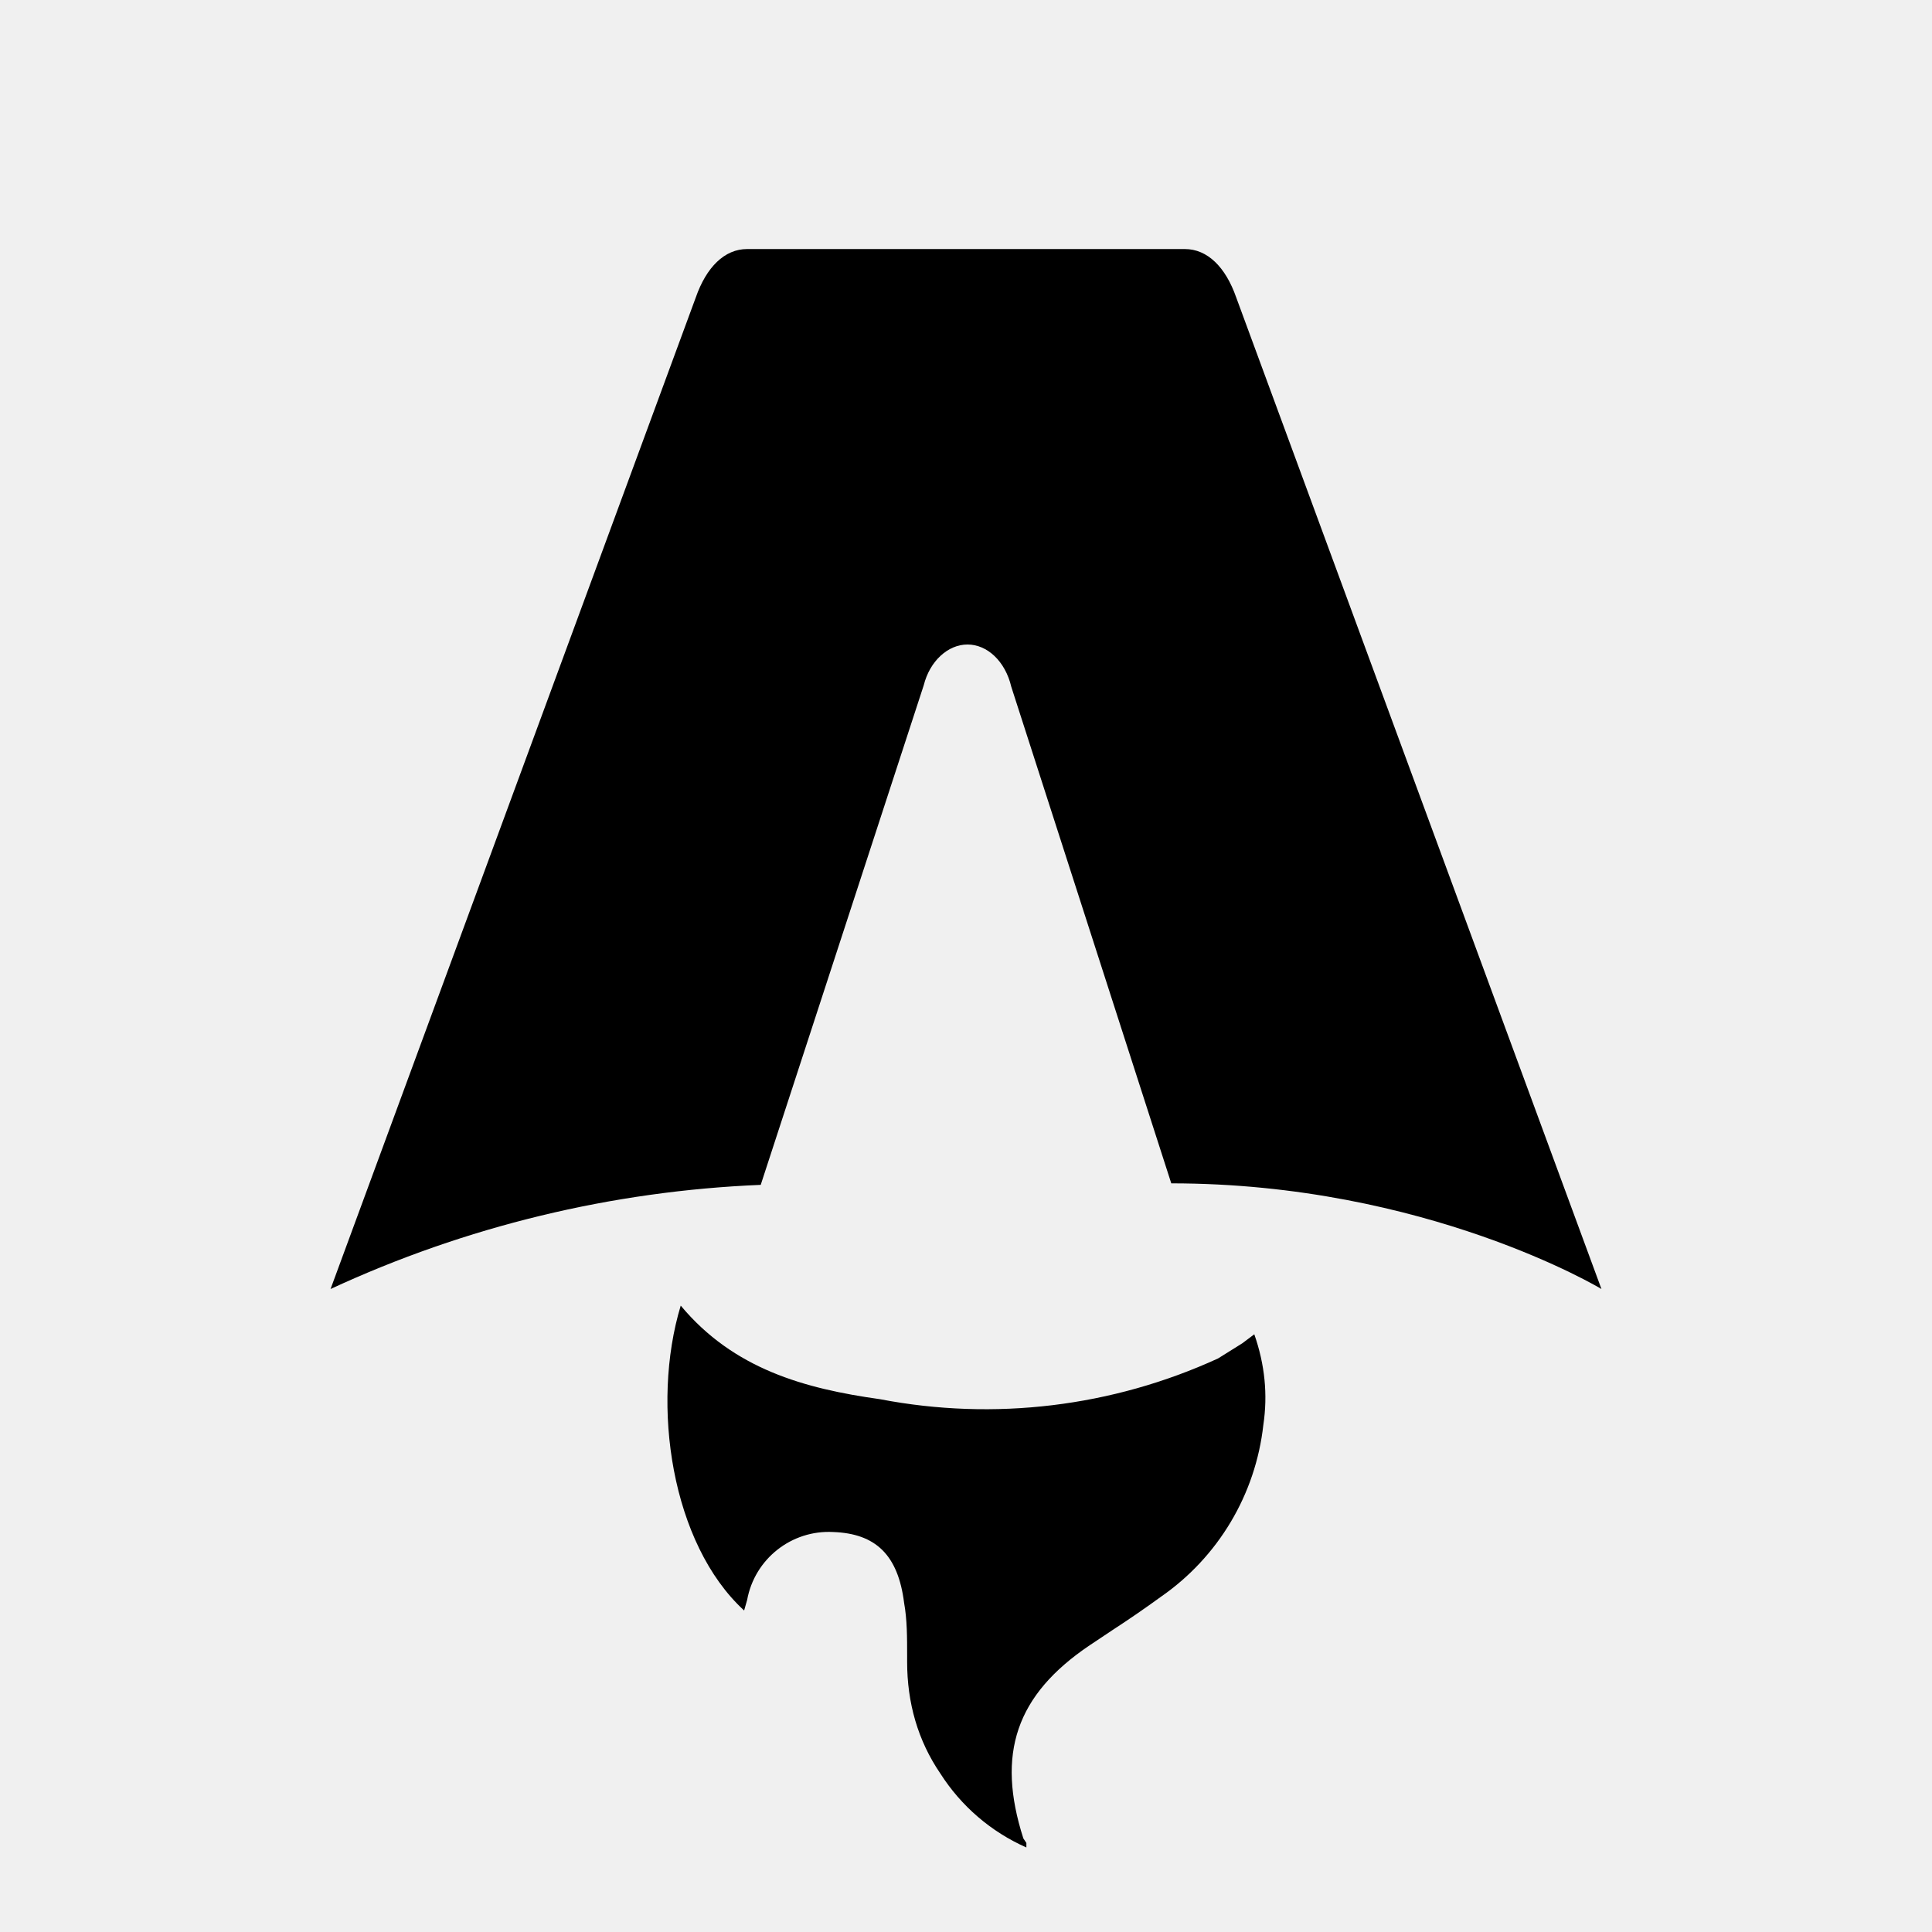
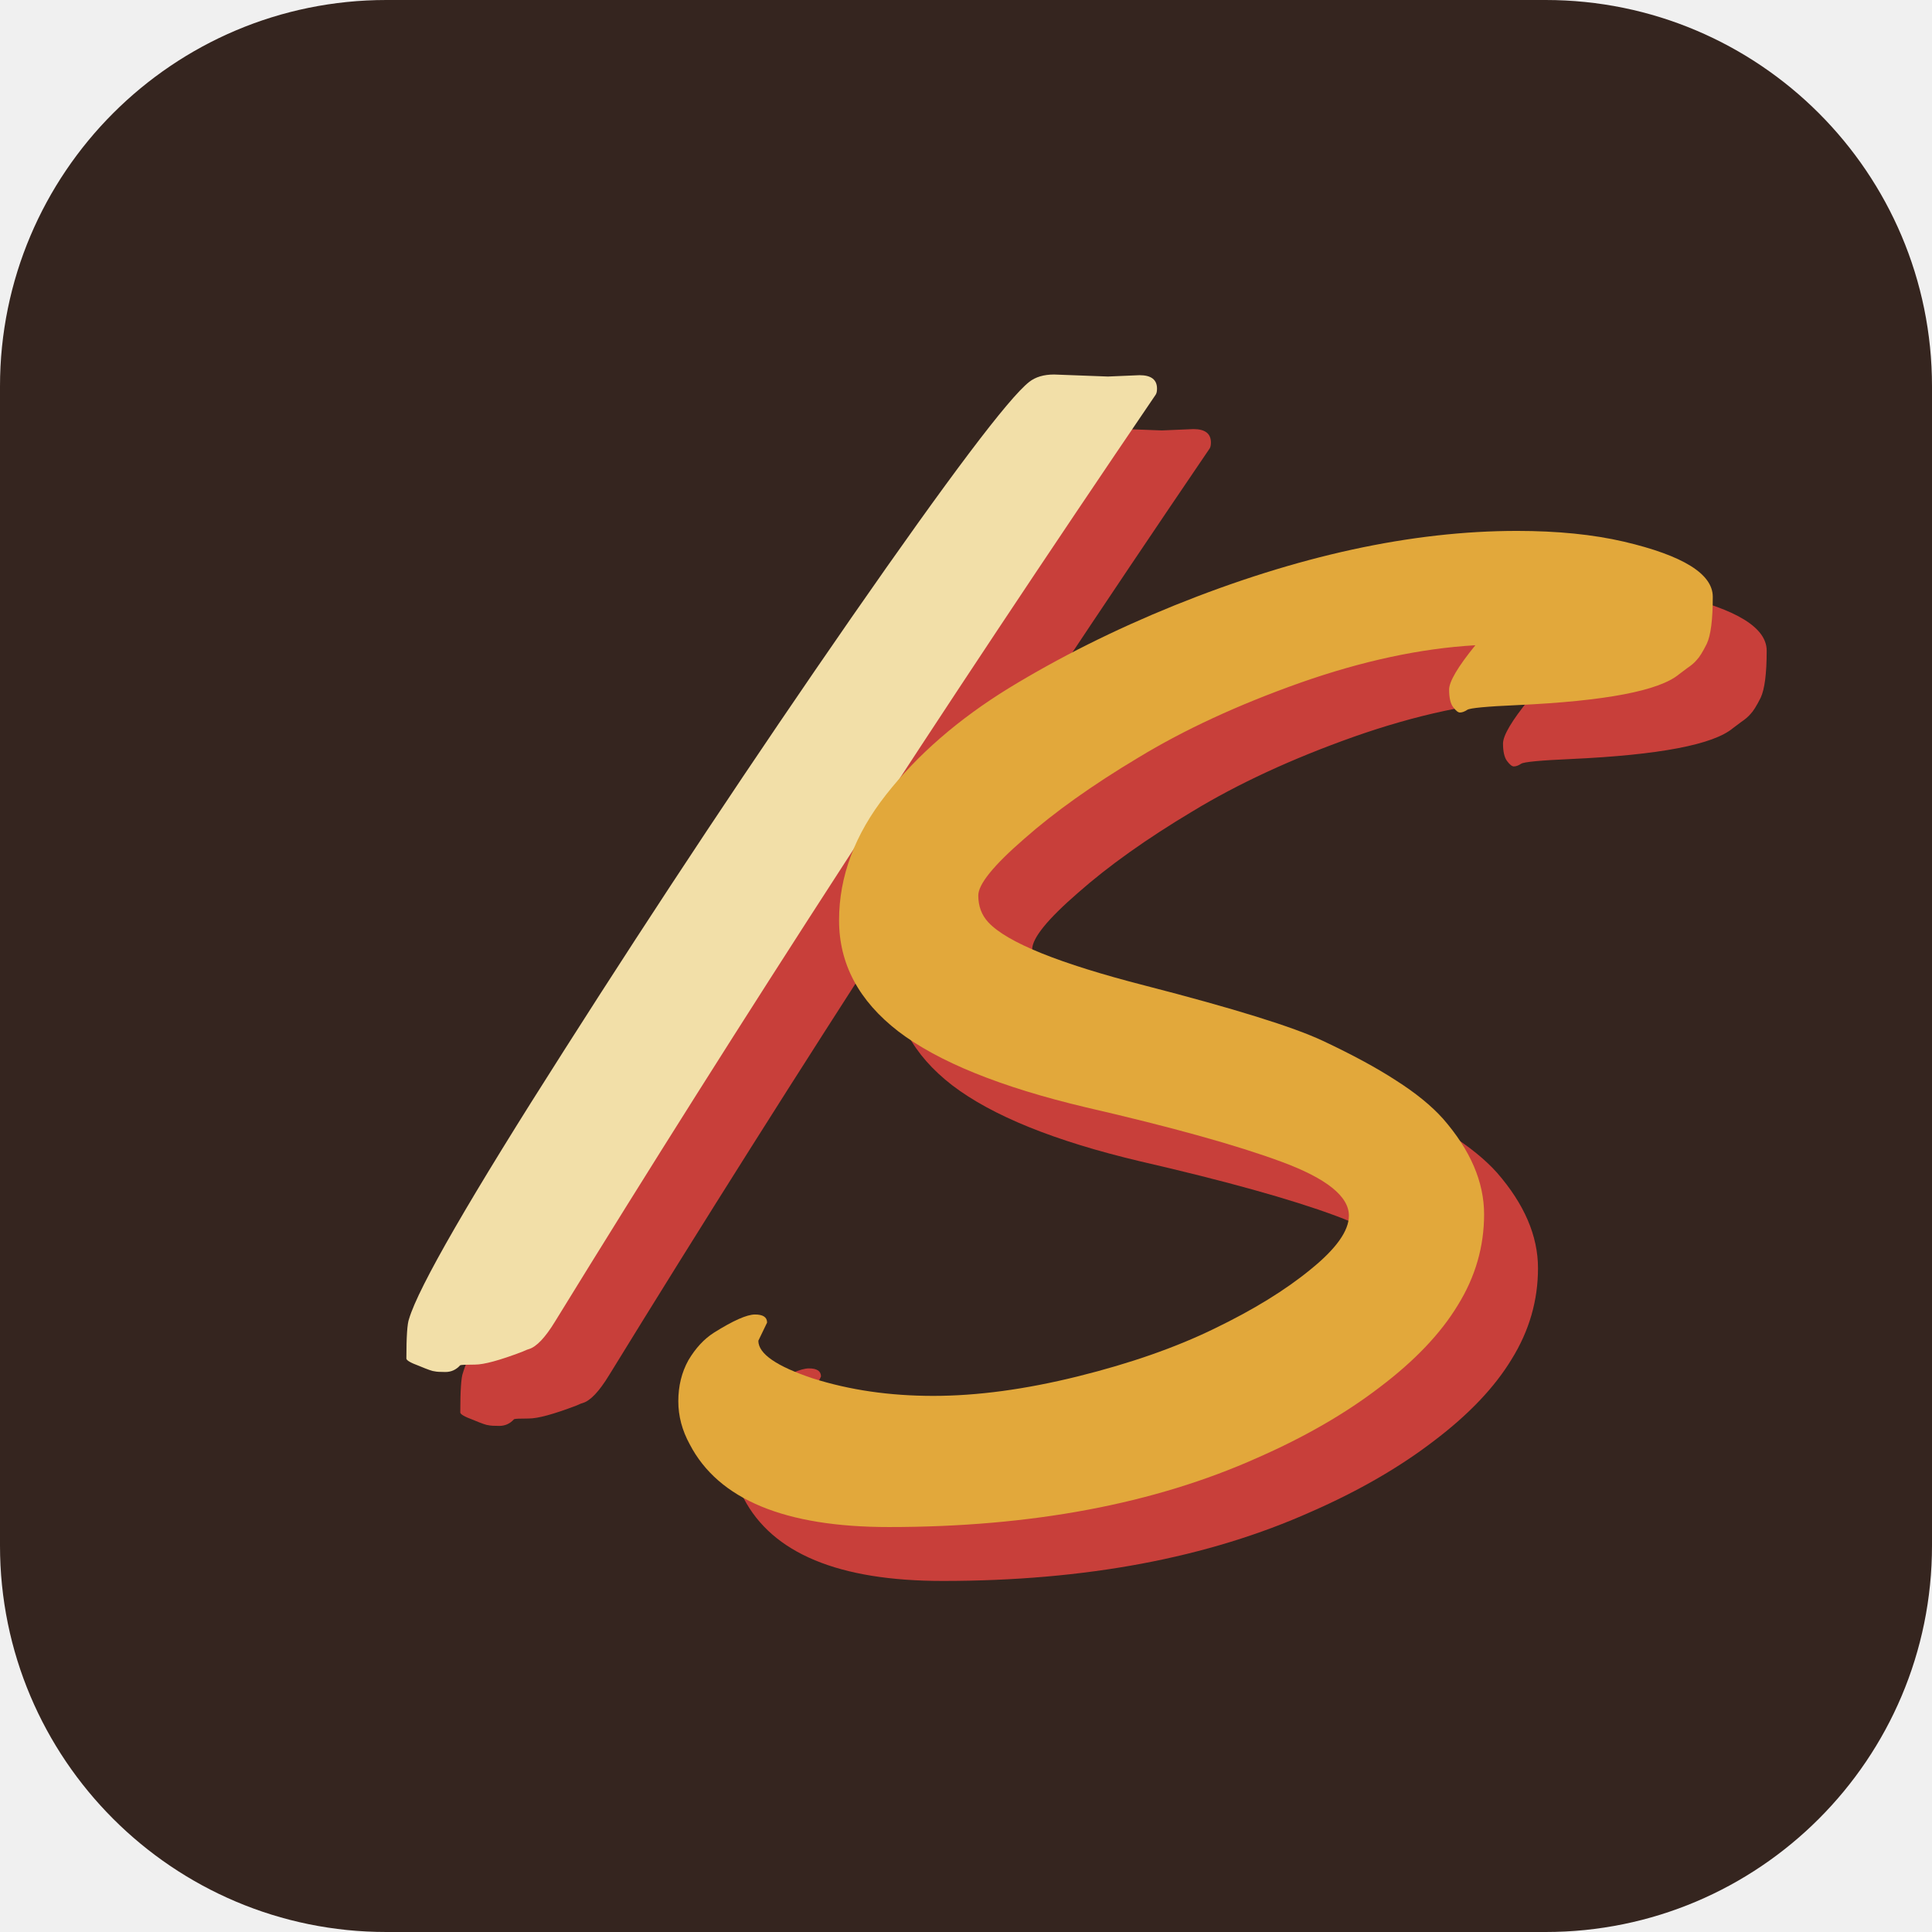
- <svg xmlns="http://www.w3.org/2000/svg" fill="none" viewBox="0 0 128 128">
-   <path d="M50.4 78.5a75.1 75.1 0 0 0-28.5 6.9l24.2-65.7c.7-2 1.9-3.2 3.4-3.2h29c1.5 0 2.7 1.2 3.4 3.2l24.2 65.7s-11.6-7-28.5-7L67 45.5c-.4-1.7-1.6-2.8-2.9-2.8-1.3 0-2.5 1.1-2.9 2.7L50.4 78.5Zm-1.1 28.2Zm-4.2-20.2c-2 6.6-.6 15.8 4.2 20.2a17.5 17.5 0 0 1 .2-.7 5.5 5.5 0 0 1 5.7-4.5c2.8.1 4.3 1.5 4.7 4.7.2 1.1.2 2.3.2 3.5v.4c0 2.7.7 5.2 2.2 7.4a13 13 0 0 0 5.7 4.9v-.3l-.2-.3c-1.8-5.6-.5-9.5 4.4-12.8l1.5-1a73 73 0 0 0 3.2-2.2 16 16 0 0 0 6.8-11.4c.3-2 .1-4-.6-6l-.8.6-1.6 1a37 37 0 0 1-22.4 2.7c-5-.7-9.7-2-13.2-6.2Z" />
-   <style>
-         path { fill: #000; }
-         @media (prefers-color-scheme: dark) {
-             path { fill: #FFF; }
-         }
-     </style>
+ <svg xmlns="http://www.w3.org/2000/svg" viewBox="0 0 200 200">
+   <rect width="200" height="200" rx="40" fill="#35251F" />
+   <path d="M120.271 44.558L123.544 44.419C124.751 44.419 125.354 44.883 125.354 45.811C125.354 46.09 125.308 46.299 125.215 46.438C103.026 79.071 82.3 111.054 63.036 142.387C62.015 144.058 61.11 145.009 60.321 145.241C60.274 145.241 60.042 145.334 59.624 145.52C57.303 146.402 55.679 146.843 54.75 146.843C53.822 146.843 53.311 146.866 53.218 146.913C52.801 147.377 52.29 147.609 51.687 147.609C51.13 147.609 50.758 147.586 50.573 147.539C50.387 147.539 49.853 147.353 48.971 146.982C48.089 146.657 47.648 146.402 47.648 146.216C47.648 143.942 47.741 142.572 47.927 142.108C48.901 138.812 54.263 129.528 64.011 114.257C73.759 98.938 83.669 84.014 93.743 69.485C103.862 54.91 109.989 46.786 112.125 45.115C112.774 44.604 113.633 44.349 114.701 44.349L120.271 44.558Z" fill="#C83F3A" />
+   <path d="M114.691 38.978L117.964 38.839C119.171 38.839 119.774 39.303 119.774 40.231C119.774 40.51 119.728 40.719 119.635 40.858C97.446 73.491 76.72 105.474 57.456 136.807C56.435 138.478 55.53 139.429 54.741 139.661C54.694 139.661 54.462 139.754 54.044 139.94C51.723 140.822 50.099 141.263 49.17 141.263C48.242 141.263 47.731 141.286 47.638 141.332C47.221 141.797 46.71 142.029 46.107 142.029C45.55 142.029 45.178 142.006 44.992 141.959C44.807 141.959 44.273 141.773 43.391 141.402C42.509 141.077 42.068 140.822 42.068 140.636C42.068 138.362 42.161 136.992 42.347 136.528C43.321 133.232 48.683 123.948 58.431 108.676C68.179 93.358 78.09 78.434 88.162 63.905C98.282 49.329 104.409 41.206 106.544 39.535C107.194 39.024 108.053 38.769 109.121 38.769L114.691 38.978Z" fill="#F2DFA8" />
+   <path d="M84.989 142.492L84.083 144.372C84.083 145.718 85.963 147.018 89.723 148.271C93.53 149.478 97.684 150.082 102.187 150.082C106.736 150.082 111.726 149.409 117.157 148.062C122.588 146.716 127.3 145.068 131.292 143.119C135.33 141.169 138.649 139.127 141.249 136.991C143.895 134.856 145.218 132.999 145.218 131.421C145.218 129.425 142.897 127.568 138.255 125.851C133.613 124.133 126.859 122.253 117.993 120.211C109.173 118.122 102.698 115.499 98.566 112.343C94.481 109.186 92.439 105.357 92.439 100.854C92.439 96.305 94.064 91.965 97.313 87.833C100.562 83.702 104.786 80.035 109.985 76.832C115.231 73.629 120.94 70.774 127.114 68.268C139.879 63.115 151.716 60.539 162.625 60.539C166.803 60.539 170.493 60.91 173.696 61.653C179.823 63.092 182.887 64.995 182.887 67.362C182.887 69.73 182.678 71.355 182.26 72.237C181.842 73.072 181.494 73.629 181.216 73.908C180.984 74.186 180.659 74.465 180.241 74.743C179.87 75.022 179.591 75.231 179.405 75.37C177.363 77.087 171.769 78.155 162.625 78.573C159.468 78.712 157.751 78.874 157.472 79.06C157.194 79.246 156.938 79.339 156.706 79.339C156.521 79.339 156.289 79.153 156.01 78.782C155.732 78.41 155.592 77.807 155.592 76.971C155.592 76.136 156.498 74.604 158.308 72.376C152.645 72.701 146.587 74 140.135 76.275C133.729 78.549 128.159 81.126 123.424 84.004C118.689 86.835 114.743 89.644 111.587 92.429C108.43 95.168 106.852 97.117 106.852 98.278C106.852 99.392 107.2 100.32 107.897 101.063C109.846 103.152 115.254 105.333 124.12 107.608C133.311 109.975 139.438 111.879 142.502 113.318C145.566 114.757 148.096 116.126 150.092 117.426C152.134 118.725 153.759 120.048 154.966 121.394C157.797 124.644 159.213 127.94 159.213 131.282C159.213 134.624 158.308 137.757 156.498 140.682C154.734 143.606 152.041 146.438 148.421 149.176C144.846 151.915 140.622 154.352 135.748 156.487C125.072 161.269 112.353 163.659 97.591 163.659C86.822 163.659 79.952 160.804 76.981 155.095C76.192 153.656 75.798 152.17 75.798 150.639C75.798 149.06 76.146 147.645 76.842 146.391C77.585 145.138 78.467 144.186 79.488 143.536C81.484 142.283 82.9 141.656 83.735 141.656C84.571 141.656 84.989 141.935 84.989 142.492Z" fill="#C83F3A" />
+   <path d="M79.409 136.912L78.504 138.792C78.504 140.138 80.383 141.438 84.143 142.691C87.95 143.898 92.104 144.502 96.607 144.502C101.156 144.502 106.146 143.829 111.577 142.483C117.008 141.136 121.72 139.488 125.712 137.539C129.75 135.589 133.069 133.547 135.669 131.412C138.315 129.276 139.638 127.419 139.638 125.841C139.638 123.845 137.317 121.988 132.675 120.271C128.033 118.553 121.279 116.673 112.413 114.631C103.593 112.542 97.118 109.919 92.986 106.763C88.901 103.606 86.859 99.777 86.859 95.274C86.859 90.725 88.484 86.385 91.733 82.254C94.982 78.122 99.207 74.455 104.405 71.252C109.651 68.049 115.36 65.194 121.534 62.688C134.299 57.535 146.136 54.959 157.045 54.959C161.223 54.959 164.913 55.33 168.116 56.073C174.243 57.512 177.307 59.415 177.307 61.783C177.307 64.15 177.098 65.775 176.68 66.657C176.262 67.492 175.914 68.049 175.636 68.328C175.404 68.606 175.079 68.885 174.661 69.163C174.29 69.442 174.011 69.651 173.825 69.79C171.783 71.507 166.189 72.575 157.045 72.993C153.888 73.132 152.171 73.295 151.892 73.48C151.614 73.666 151.359 73.759 151.126 73.759C150.941 73.759 150.709 73.573 150.43 73.202C150.152 72.83 150.012 72.227 150.012 71.391C150.012 70.556 150.918 69.024 152.728 66.796C147.065 67.121 141.007 68.421 134.555 70.695C128.149 72.97 122.579 75.546 117.844 78.424C113.109 81.255 109.163 84.064 106.007 86.849C102.85 89.588 101.272 91.537 101.272 92.698C101.272 93.812 101.62 94.74 102.317 95.483C104.266 97.572 109.674 99.754 118.54 102.028C127.731 104.396 133.858 106.299 136.922 107.738C139.986 109.177 142.516 110.546 144.512 111.846C146.554 113.146 148.179 114.468 149.386 115.815C152.217 119.064 153.633 122.36 153.633 125.702C153.633 129.044 152.728 132.177 150.918 135.102C149.154 138.026 146.461 140.858 142.841 143.597C139.266 146.335 135.042 148.772 130.168 150.908C119.492 155.689 106.773 158.079 92.011 158.079C81.242 158.079 74.372 155.225 71.401 149.515C70.612 148.076 70.218 146.591 70.218 145.059C70.218 143.481 70.566 142.065 71.262 140.811C72.005 139.558 72.887 138.607 73.908 137.957C75.904 136.703 77.32 136.077 78.155 136.077C78.991 136.077 79.409 136.355 79.409 136.912Z" fill="#E2A83B" />
</svg>
